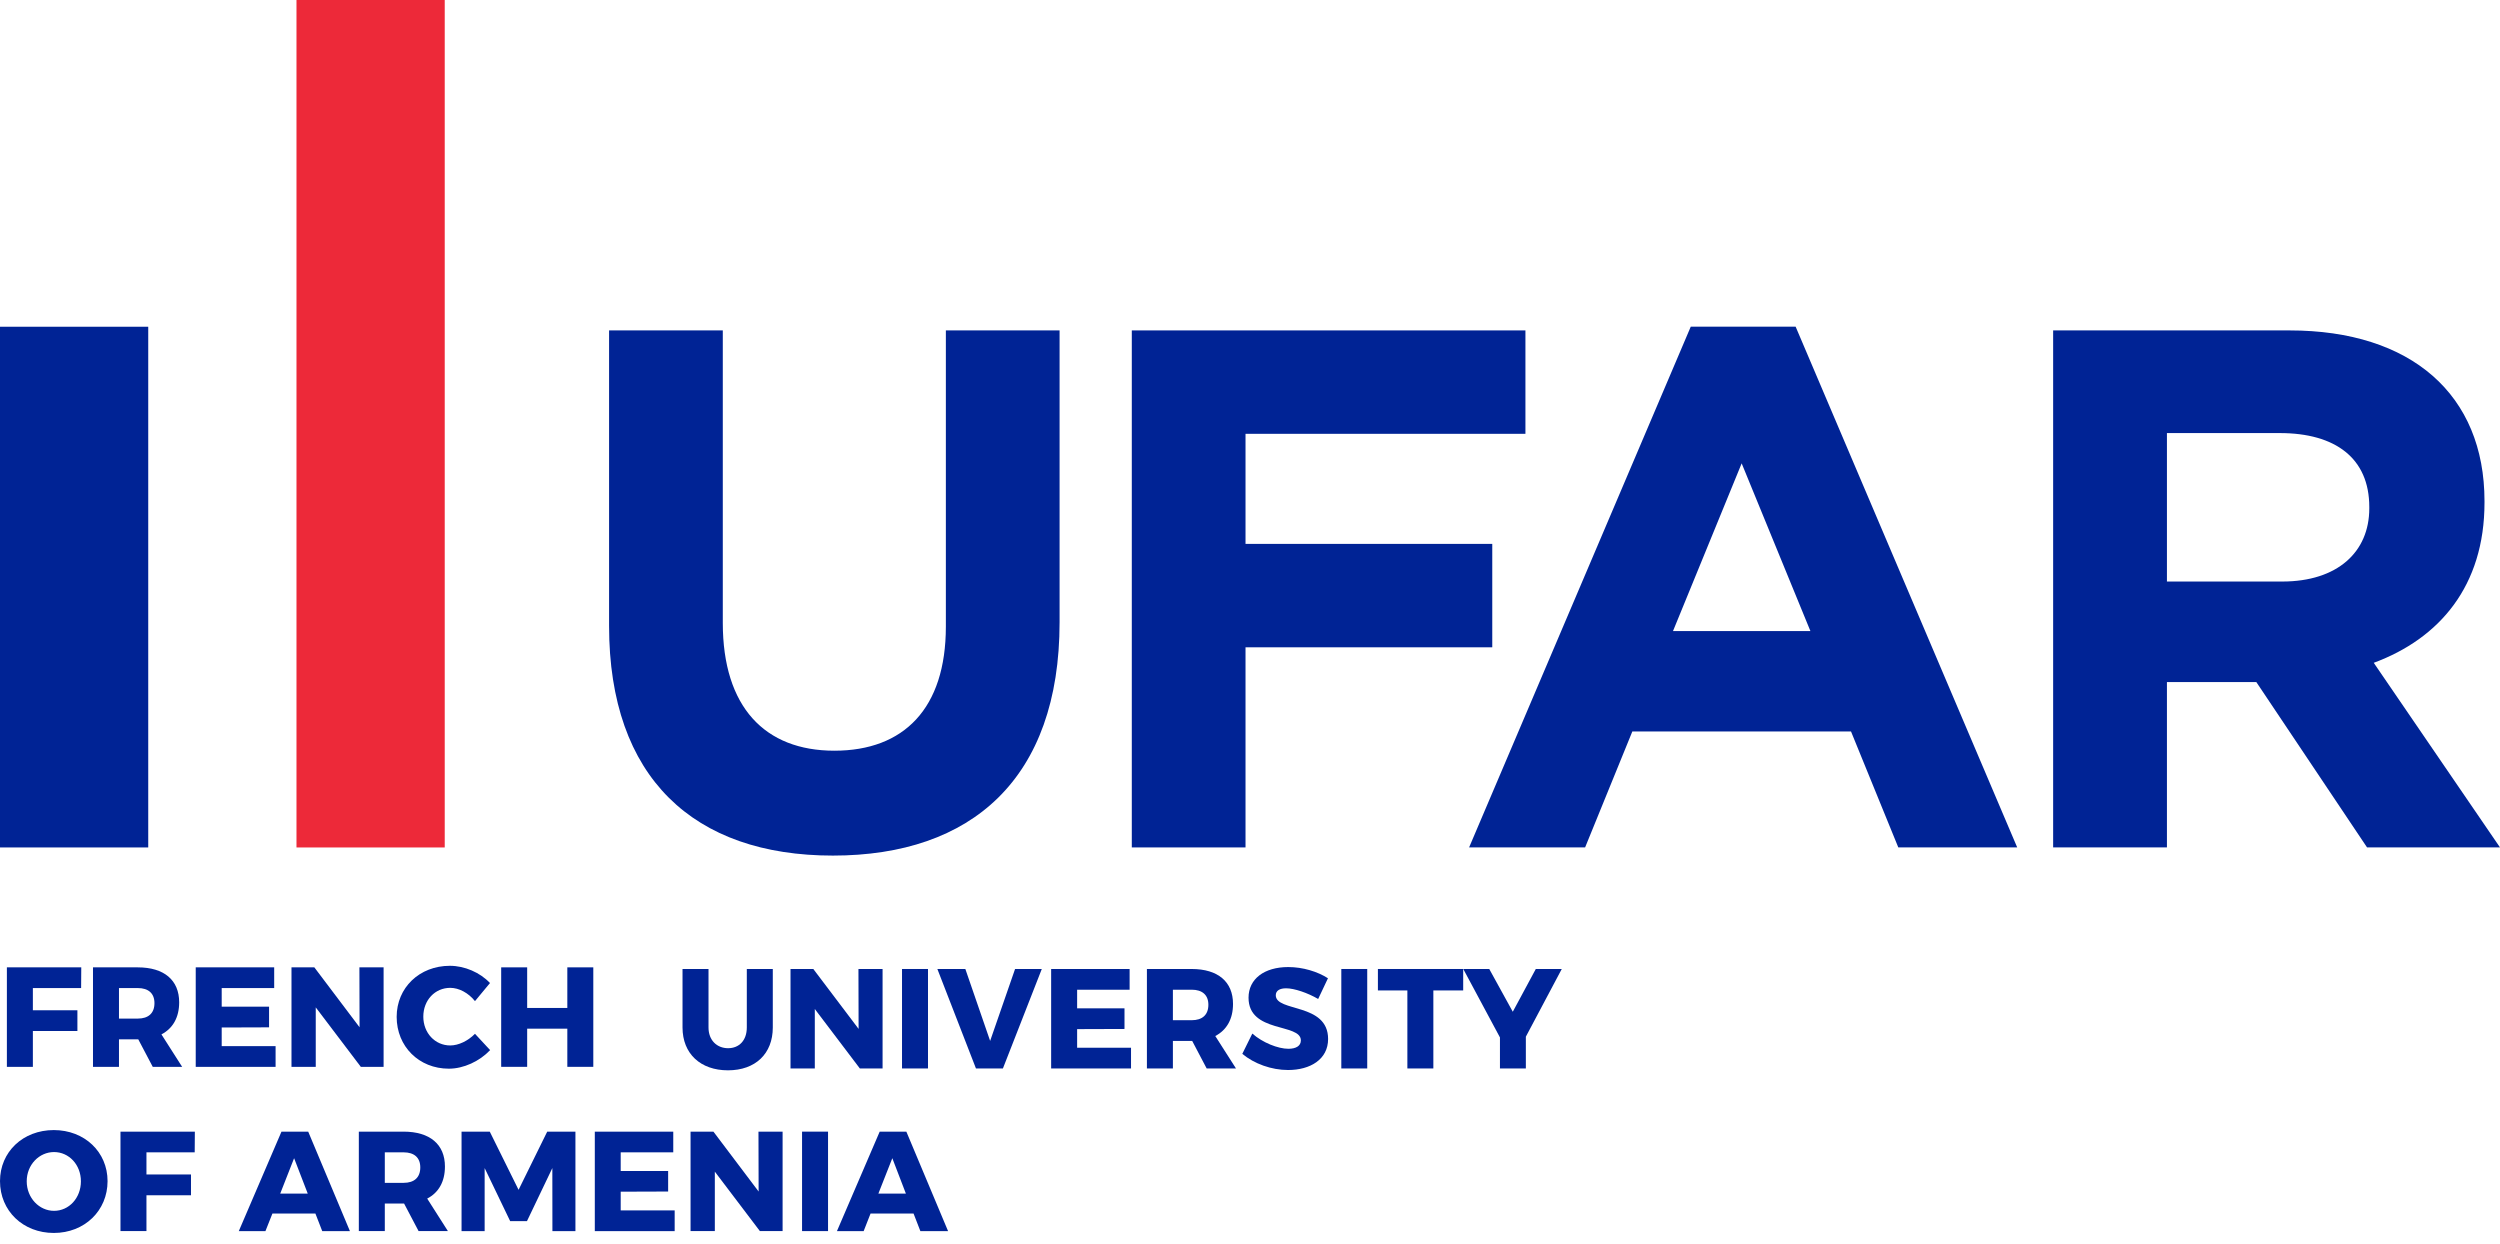
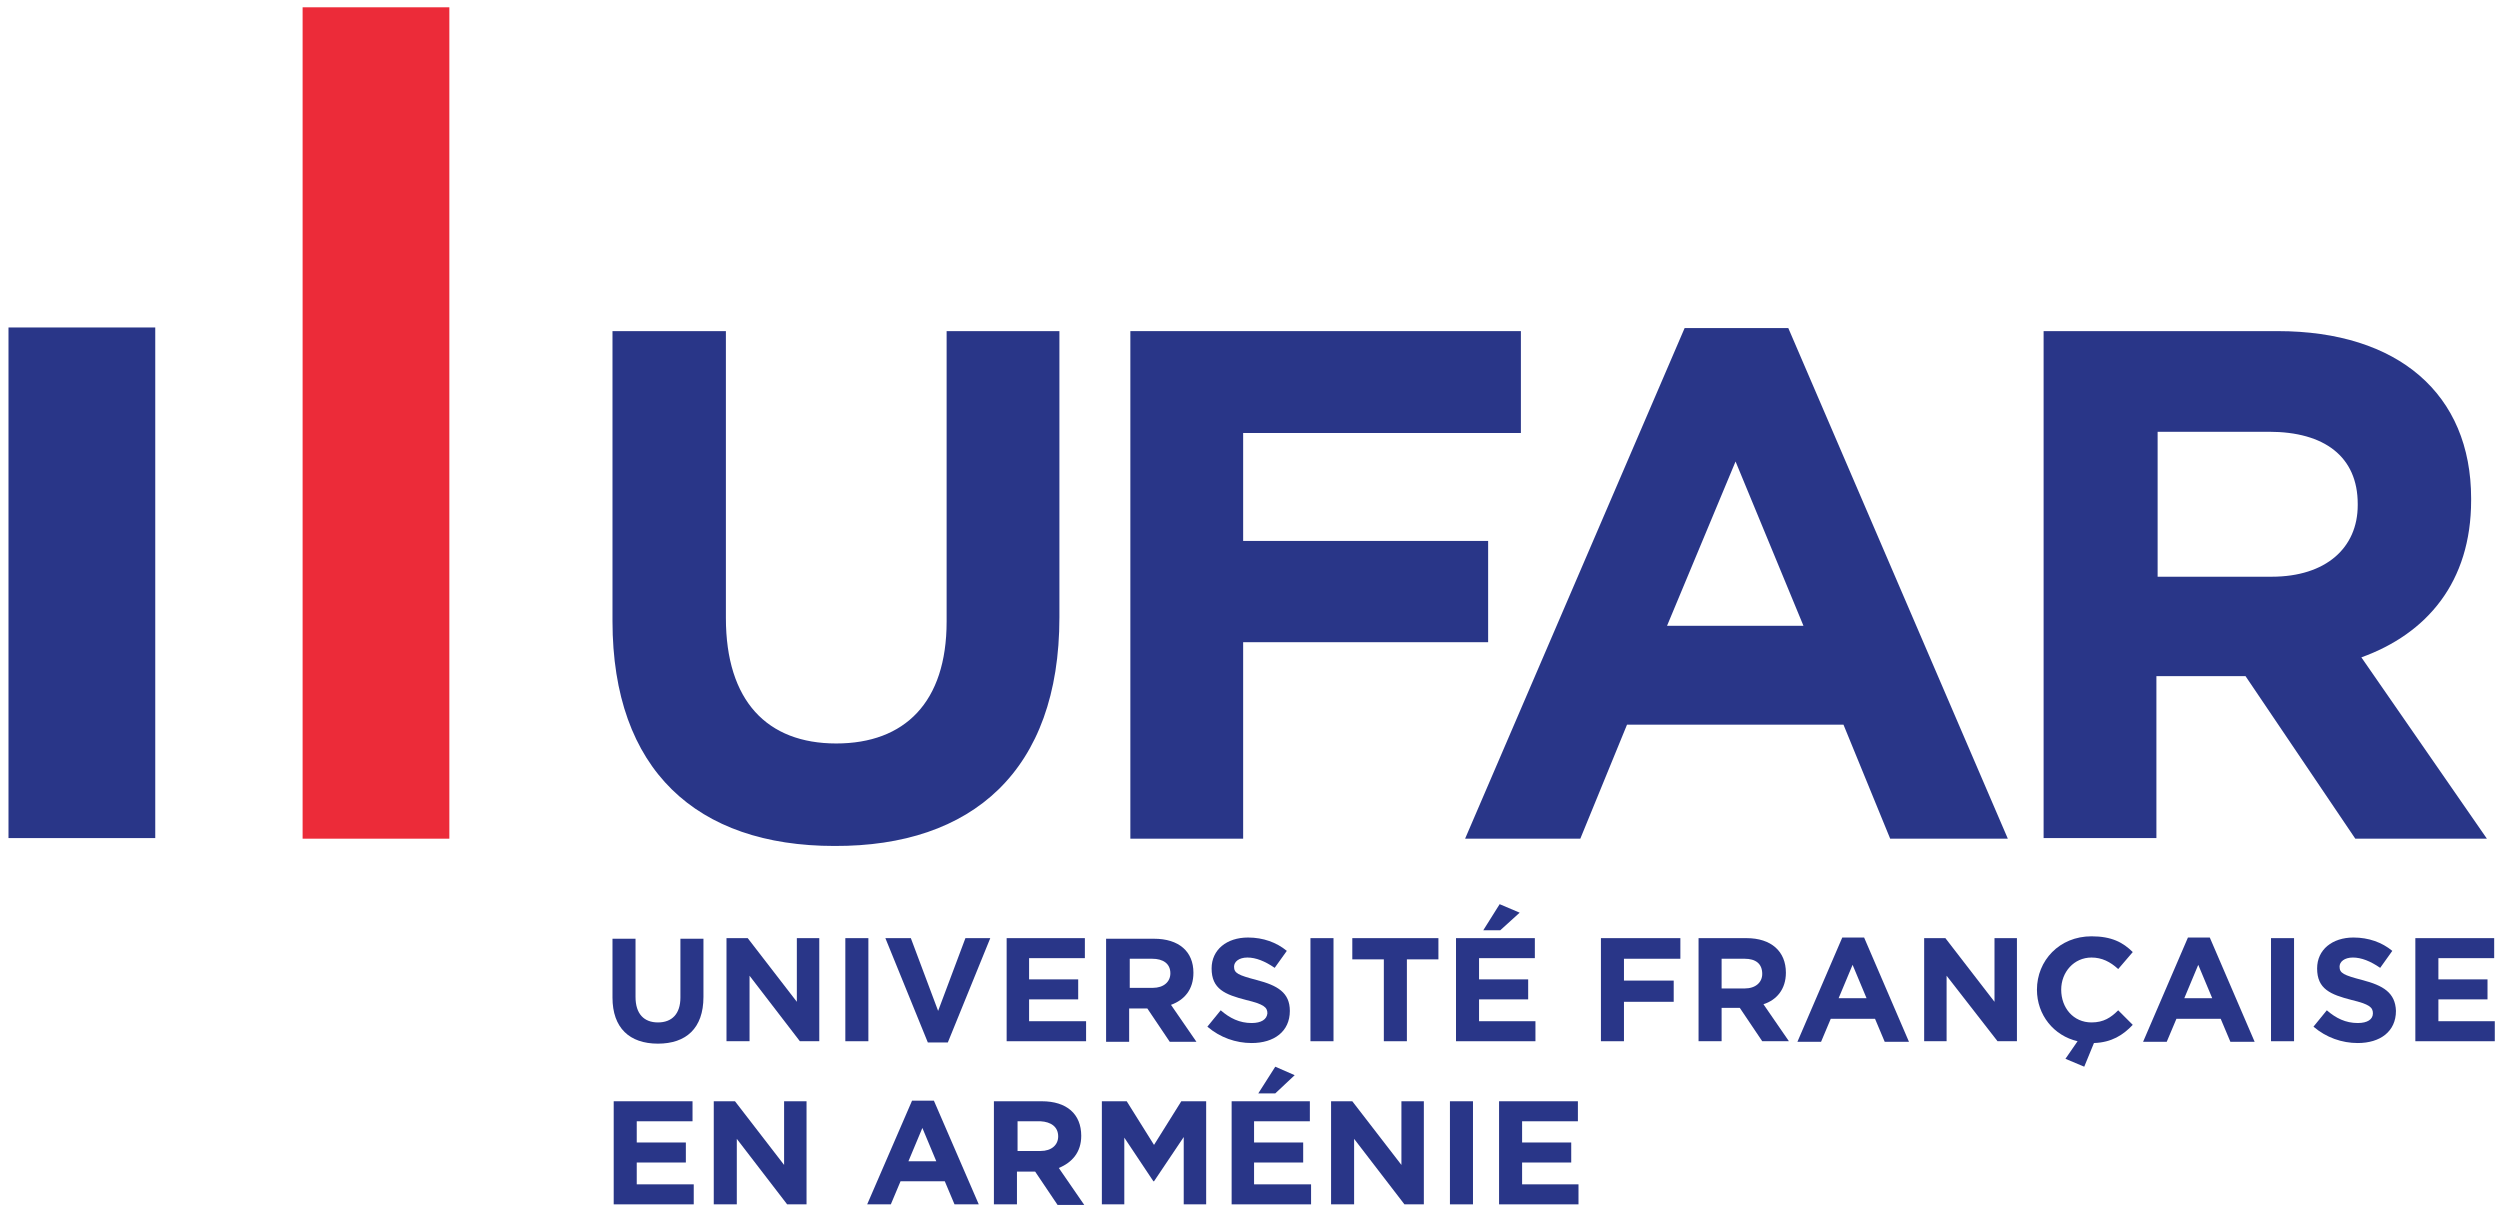
- <svg xmlns="http://www.w3.org/2000/svg" width="203" height="101" viewBox="0 0 203 101" fill="none">
-   <path d="M12.037 26.531H0V68.813H12.037V26.531Z" fill="#002395" />
-   <path d="M24.075 34.344V68.814H36.112V34.344V0H24.075V34.344Z" fill="#ED2939" />
-   <path d="M101.136 52.561H121.172V44.164H101.136V35.226H123.865V26.83H91.902V68.811H101.136V52.561Z" fill="#002395" />
-   <path d="M128.711 68.81L132.546 59.395H150.302L154.142 68.81H163.797L145.806 26.528H137.289L119.291 68.81H128.711ZM141.423 37.624L147.005 51.241H135.848L141.423 37.624Z" fill="#002395" />
-   <path d="M201.741 40.807V40.687C201.741 32.049 195.804 26.83 185.913 26.83H166.715V68.811H175.955V55.382H183.212L192.205 68.811H203L192.748 53.82C198.088 51.844 201.741 47.582 201.741 40.807ZM192.386 41.283C192.386 44.821 189.807 47.221 185.31 47.221H175.955V35.166H185.129C189.632 35.166 192.386 37.209 192.386 41.163V41.283Z" fill="#002395" />
-   <path d="M67.63 69.474C78.901 69.474 86.038 63.235 86.038 50.523V26.829H76.804V50.878C76.804 57.539 73.386 60.957 67.75 60.957C62.109 60.957 58.691 57.419 58.691 50.583V26.829H49.457V50.819C49.456 63.175 56.352 69.474 67.63 69.474Z" fill="#002395" />
-   <path d="M9.783 99.965H11.892V97.054H15.509V95.366H11.892V93.57H15.81L15.822 91.889H9.783V99.965Z" fill="#002395" />
-   <path d="M4.37 91.762C1.869 91.762 0 93.529 0 95.909C0 98.32 1.869 100.116 4.37 100.116C6.865 100.116 8.734 98.308 8.734 95.909C8.734 93.54 6.865 91.762 4.37 91.762ZM4.388 98.32C3.195 98.32 2.17 97.283 2.17 95.921C2.17 94.577 3.183 93.547 4.388 93.547C5.6 93.547 6.57 94.577 6.57 95.921C6.57 97.283 5.6 98.32 4.388 98.32Z" fill="#002395" />
-   <path d="M42.108 96.614L39.769 91.889H37.478V99.966H39.353V94.847L41.426 99.158H42.789L44.85 94.847L44.856 99.966H46.725V91.889H44.434L42.108 96.614Z" fill="#002395" />
-   <path d="M36.129 94.722C36.129 92.925 34.911 91.889 32.765 91.889H29.137V99.965H31.246V97.729H32.813L33.989 99.965H36.37L34.688 97.325C35.622 96.843 36.129 95.945 36.129 94.722ZM32.777 96.047H31.246V93.57H32.777C33.633 93.57 34.127 93.999 34.127 94.794C34.127 95.614 33.633 96.047 32.777 96.047Z" fill="#002395" />
-   <path d="M67.237 91.889H65.127V99.965H67.237V91.889Z" fill="#002395" />
-   <path d="M22.856 91.889L19.39 99.966H21.554L22.121 98.537H25.61L26.165 99.966H28.413L25.026 91.889H22.856ZM22.753 96.922L23.881 94.046L24.99 96.922H22.753Z" fill="#002395" />
-   <path d="M61.6 96.753L57.93 91.889H56.073V99.965H58.044V95.137L61.703 99.965H63.547V91.889H61.588L61.6 96.753Z" fill="#002395" />
-   <path d="M50.401 96.765L54.253 96.752V95.083H50.401V93.57H54.669V91.889H48.298V99.966H54.783V98.284H50.401V96.765Z" fill="#002395" />
-   <path d="M71.431 91.889L67.96 99.966H70.129L70.69 98.537H74.18L74.734 99.966H76.983L73.595 91.889H71.431ZM71.323 96.922L72.456 94.046L73.559 96.922H71.323Z" fill="#002395" />
-   <path d="M75.353 78.682H73.244V86.759H75.353V78.682Z" fill="#002395" />
-   <path d="M22.264 80.231V78.55H15.893V86.627H22.378V84.945H18.002V83.433L21.848 83.42V81.744H18.002V80.231H22.264Z" fill="#002395" />
-   <path d="M36.561 80.213C37.267 80.213 38.038 80.623 38.568 81.292L39.786 79.822C38.984 78.966 37.725 78.423 36.531 78.423C34.06 78.423 32.209 80.201 32.209 82.57C32.209 84.969 34.018 86.777 36.447 86.777C37.646 86.777 38.936 86.18 39.798 85.27L38.568 83.944C38.002 84.522 37.23 84.891 36.561 84.891C35.32 84.891 34.373 83.871 34.373 82.552C34.373 81.213 35.32 80.213 36.561 80.213Z" fill="#002395" />
-   <path d="M2.669 83.715H6.285V82.034H2.669V80.231H6.587L6.599 78.55H0.559V86.627H2.669V83.715Z" fill="#002395" />
-   <path d="M12.403 86.627H14.79L13.109 83.993C14.043 83.504 14.549 82.606 14.549 81.389C14.549 79.586 13.326 78.55 11.186 78.55H7.551V86.627H9.661V84.396H11.228L12.403 86.627ZM9.661 82.709V80.231H11.192C12.048 80.231 12.542 80.659 12.542 81.455C12.542 82.274 12.048 82.709 11.192 82.709H9.661Z" fill="#002395" />
-   <path d="M31.148 78.55H29.184L29.196 83.414L25.525 78.55H23.669V86.627H25.639V81.799L29.298 86.627H31.148V78.55Z" fill="#002395" />
-   <path d="M103.593 80.816C103.593 80.436 103.924 80.25 104.431 80.25C105.1 80.25 106.185 80.623 107.035 81.117L107.83 79.435C106.986 78.893 105.793 78.525 104.606 78.525C102.659 78.525 101.381 79.49 101.381 81.014C101.381 83.914 105.63 83.064 105.63 84.48C105.63 84.926 105.238 85.161 104.618 85.161C103.774 85.161 102.52 84.662 101.688 83.926L100.875 85.572C101.839 86.379 103.243 86.885 104.593 86.885C106.39 86.885 107.842 86.024 107.842 84.366C107.842 81.412 103.593 82.196 103.593 80.816Z" fill="#002395" />
-   <path d="M100.121 81.521C100.121 79.719 98.903 78.682 96.757 78.682H93.129V86.759H95.239V84.523H96.806L97.981 86.759H100.362L98.68 84.125C99.615 83.637 100.121 82.739 100.121 81.521ZM96.769 82.841H95.239V80.364H96.769C97.625 80.364 98.12 80.792 98.12 81.588C98.12 82.407 97.625 82.841 96.769 82.841Z" fill="#002395" />
-   <path d="M111.019 78.682H108.915V86.759H111.019V78.682Z" fill="#002395" />
-   <path d="M87.463 83.565L91.309 83.552V81.877H87.463V80.364H91.725V78.682H85.353V86.759H91.839V85.078H87.463V83.565Z" fill="#002395" />
-   <path d="M122.838 82.154L120.927 78.682H118.817L121.796 84.24V86.759H123.899V84.179L126.816 78.682H124.707L122.838 82.154Z" fill="#002395" />
-   <path d="M111.886 80.424H114.279V86.759H116.388V80.424H118.811V78.682H111.886V80.424Z" fill="#002395" />
-   <path d="M66.162 81.931L69.82 86.759H71.665V78.682H69.706L69.718 83.547L66.041 78.682H64.19V86.759H66.162V81.931Z" fill="#002395" />
-   <path d="M62.751 83.432V78.682H60.641V83.432C60.641 84.48 60.02 85.114 59.122 85.114C58.212 85.114 57.531 84.469 57.531 83.432V78.682H55.421V83.432C55.421 85.554 56.874 86.91 59.11 86.91C61.346 86.91 62.751 85.554 62.751 83.432Z" fill="#002395" />
-   <path d="M80.399 84.523L78.386 78.682H76.114L79.248 86.759H81.436L84.594 78.682H82.424L80.399 84.523Z" fill="#002395" />
-   <path d="M46.067 81.846H42.806V78.549H40.696V86.627H42.806V83.528H46.067V86.627H48.176V78.549H46.067V81.846Z" fill="#002395" />
+ <svg xmlns="http://www.w3.org/2000/svg" width="208" height="101" viewBox="0 0 208 101" fill="none">
+   <path d="M12.917 27.246H0.707V69.728H12.917V27.246Z" fill="#293688" />
+   <path d="M25.177 35.117V69.778H37.386V35.117V0.607H25.177V35.117Z" fill="#EC2B39" />
+   <path d="M179.463 35.924H188.797C193.388 35.924 196.163 37.993 196.163 41.928V42.029C196.163 45.561 193.54 47.983 188.999 47.983H179.514V35.924H179.463ZM179.463 56.257H186.829L195.961 69.778H206.91L196.466 54.693C201.915 52.725 205.598 48.437 205.598 41.625V41.474C205.598 32.796 199.544 27.549 189.503 27.549H170.028V69.728H179.413V56.257H179.463Z" fill="#293688" />
+   <path d="M103.43 53.431H123.813V45.006H103.43V36.025H126.538V27.549H94.046V69.778H103.43V53.431Z" fill="#293688" />
+   <path d="M88.143 51.363V27.549H78.759V51.716C78.759 58.426 75.278 61.857 69.576 61.857C63.825 61.857 60.394 58.325 60.394 51.413V27.549H50.959V51.666C50.959 64.077 57.972 70.384 69.425 70.384C80.878 70.434 88.143 64.128 88.143 51.363Z" fill="#293688" />
+   <path d="M144.398 38.396L150.049 52.069H138.696L144.398 38.396ZM153.378 60.293L157.263 69.778H167.051L148.787 27.297H140.16L121.896 69.778H131.482L135.367 60.293H153.378Z" fill="#293688" />
+   <path d="M202.874 83.148H206.961V81.484H202.874V79.718H207.516V78.053H200.957V86.63H207.566V84.965H202.874V83.148Z" fill="#293688" />
+   <path d="M121.14 86.63H127.749V84.965H123.057V83.148H127.144V81.484H123.057V79.718H127.699V78.053H121.14V86.63Z" fill="#293688" />
+   <path d="M146.618 81.029C146.618 81.736 146.063 82.24 145.155 82.24H143.238V79.768H145.155C146.063 79.768 146.618 80.172 146.618 81.029ZM148.586 80.929C148.586 79.163 147.375 78.053 145.306 78.053H141.32V86.63H143.238V83.855H144.751L146.618 86.63H148.838L146.719 83.552C147.829 83.199 148.586 82.291 148.586 80.929Z" fill="#293688" />
+   <path d="M133.197 86.63H135.114V83.35H139.252V81.585H135.114V79.768H139.807V78.053H133.197V86.63Z" fill="#293688" />
+   <path d="M181.735 83.048L182.895 80.273L184.055 83.048H181.735ZM182.037 78.002L178.304 86.68H180.271L181.079 84.763H184.762L185.569 86.68H187.587L183.854 78.002H182.037Z" fill="#293688" />
+   <path d="M124.771 75.227L123.409 77.397H124.822L126.436 75.934L124.771 75.227Z" fill="#293688" />
+   <path d="M152.975 83.048L154.135 80.273L155.296 83.048H152.975ZM153.277 78.002L149.544 86.68H151.512L152.319 84.763H156.002L156.809 86.68H158.827L155.094 78.002H153.277Z" fill="#293688" />
+   <path d="M174.014 85.066C172.501 85.066 171.492 83.855 171.492 82.341C171.492 80.878 172.551 79.667 174.014 79.667C174.872 79.667 175.578 80.02 176.234 80.626L177.445 79.213C176.638 78.406 175.679 77.901 174.014 77.901C171.34 77.901 169.474 79.919 169.474 82.341C169.474 84.46 170.886 86.176 172.854 86.63L171.845 88.093L173.409 88.749L174.216 86.781C175.679 86.731 176.638 86.125 177.445 85.267L176.234 84.057C175.629 84.662 175.024 85.066 174.014 85.066Z" fill="#293688" />
+   <path d="M190.865 78.053H188.948V86.63H190.865V78.053Z" fill="#293688" />
+   <path d="M165.942 83.35L161.856 78.053H160.09V86.63H161.957V81.181L166.195 86.63H167.809V78.053H165.942V83.35Z" fill="#293688" />
+   <path d="M196.518 81.534C195.004 81.13 194.651 80.979 194.651 80.424C194.651 80.02 195.055 79.667 195.761 79.667C196.467 79.667 197.224 79.97 198.031 80.525L199.04 79.112C198.183 78.406 197.073 78.002 195.811 78.002C194.046 78.002 192.784 79.011 192.784 80.575C192.784 82.291 193.894 82.745 195.66 83.199C197.123 83.552 197.426 83.804 197.426 84.309C197.426 84.814 196.972 85.116 196.165 85.116C195.155 85.116 194.348 84.713 193.591 84.057L192.481 85.419C193.541 86.327 194.853 86.781 196.165 86.781C198.031 86.781 199.343 85.823 199.343 84.107C199.293 82.594 198.284 81.988 196.518 81.534Z" fill="#293688" />
+   <path d="M85.62 83.148H89.706V81.484H85.62V79.718H90.261V78.053H83.753V86.63H90.362V84.965H85.62V83.148Z" fill="#293688" />
+   <path d="M75.58 96.62L76.741 93.845L77.901 96.62H75.58ZM75.883 91.574L72.149 100.202H74.117L74.924 98.284H78.607L79.415 100.202H81.433L77.699 91.574H75.883Z" fill="#293688" />
+   <path d="M72.249 78.053H70.332V86.63H72.249V78.053Z" fill="#293688" />
+   <path d="M78.052 84.107L75.782 78.053H73.663L77.195 86.731H78.86L82.391 78.053H80.323L78.052 84.107Z" fill="#293688" />
+   <path d="M88.041 94.551C88.041 95.257 87.486 95.762 86.578 95.762H84.661V93.29H86.578C87.436 93.34 88.041 93.744 88.041 94.551ZM89.959 94.501C89.959 92.684 88.748 91.625 86.679 91.625H82.693V100.202H84.611V97.477H86.124L87.991 100.252H90.211L88.092 97.175C89.202 96.721 89.959 95.863 89.959 94.501Z" fill="#293688" />
+   <path d="M56.61 82.997C56.61 84.359 55.903 85.066 54.743 85.066C53.583 85.066 52.876 84.359 52.876 82.947V78.103H50.959V82.997C50.959 85.52 52.372 86.832 54.743 86.832C57.064 86.832 58.527 85.57 58.527 82.947V78.103H56.61V82.997Z" fill="#293688" />
+   <path d="M52.977 96.721H57.063V95.055H52.977V93.29H57.618V91.625H51.06V100.202H57.719V98.537H52.977V96.721Z" fill="#293688" />
+   <path d="M96.014 95.257L93.743 91.625H91.675V100.202H93.542V94.652L95.963 98.284H96.014L98.486 94.601V100.202H100.353V91.625H98.284L96.014 95.257Z" fill="#293688" />
+   <path d="M66.297 83.35L62.21 78.053H60.444V86.63H62.362V81.181L66.549 86.63H68.164V78.053H66.297V83.35Z" fill="#293688" />
+   <path d="M110.948 78.053H109.03V86.63H110.948V78.053Z" fill="#293688" />
+   <path d="M65.237 96.922L61.151 91.625H59.385V100.202H61.302V94.753L65.49 100.202H67.104V91.625H65.237V96.922Z" fill="#293688" />
+   <path d="M93.945 79.768H95.862C96.77 79.768 97.375 80.172 97.375 80.979C97.375 81.685 96.82 82.19 95.912 82.19H93.995V79.768H93.945ZM93.945 83.905H95.458L97.325 86.68H99.545L97.426 83.603C98.536 83.199 99.293 82.341 99.293 80.928C99.293 79.163 98.082 78.103 96.013 78.103H92.027V86.68H93.945V83.905Z" fill="#293688" />
+   <path d="M122.552 91.625H120.635V100.202H122.552V91.625Z" fill="#293688" />
+   <path d="M112.512 79.819H115.135V86.63H117.053V79.819H119.676V78.053H112.512V79.819Z" fill="#293688" />
+   <path d="M126.639 96.721H130.726V95.055H126.639V93.29H131.281V91.625H124.722V100.202H131.331V98.537H126.639V96.721Z" fill="#293688" />
+   <path d="M104.136 85.116C103.127 85.116 102.32 84.713 101.563 84.057L100.453 85.419C101.513 86.327 102.824 86.781 104.136 86.781C106.003 86.781 107.315 85.823 107.315 84.107C107.315 82.594 106.306 81.988 104.54 81.534C103.026 81.13 102.673 80.979 102.673 80.424C102.673 80.02 103.077 79.667 103.783 79.667C104.489 79.667 105.246 79.97 106.053 80.525L107.063 79.112C106.205 78.406 105.095 78.002 103.834 78.002C102.068 78.002 100.806 79.011 100.806 80.575C100.806 82.291 101.916 82.745 103.682 83.199C105.145 83.552 105.448 83.804 105.448 84.309C105.398 84.814 104.943 85.116 104.136 85.116Z" fill="#293688" />
+   <path d="M116.598 96.922L112.511 91.625H110.745V100.202H112.662V94.753L116.85 100.202H118.464V91.625H116.598V96.922Z" fill="#293688" />
+   <path d="M104.69 90.969H106.103L107.718 89.455L106.103 88.749L104.69 90.969Z" fill="#293688" />
+   <path d="M104.338 96.721H108.425V95.055H104.338V93.29H108.98V91.625H102.472V100.202H109.081V98.537H104.338V96.721Z" fill="#293688" />
</svg>
